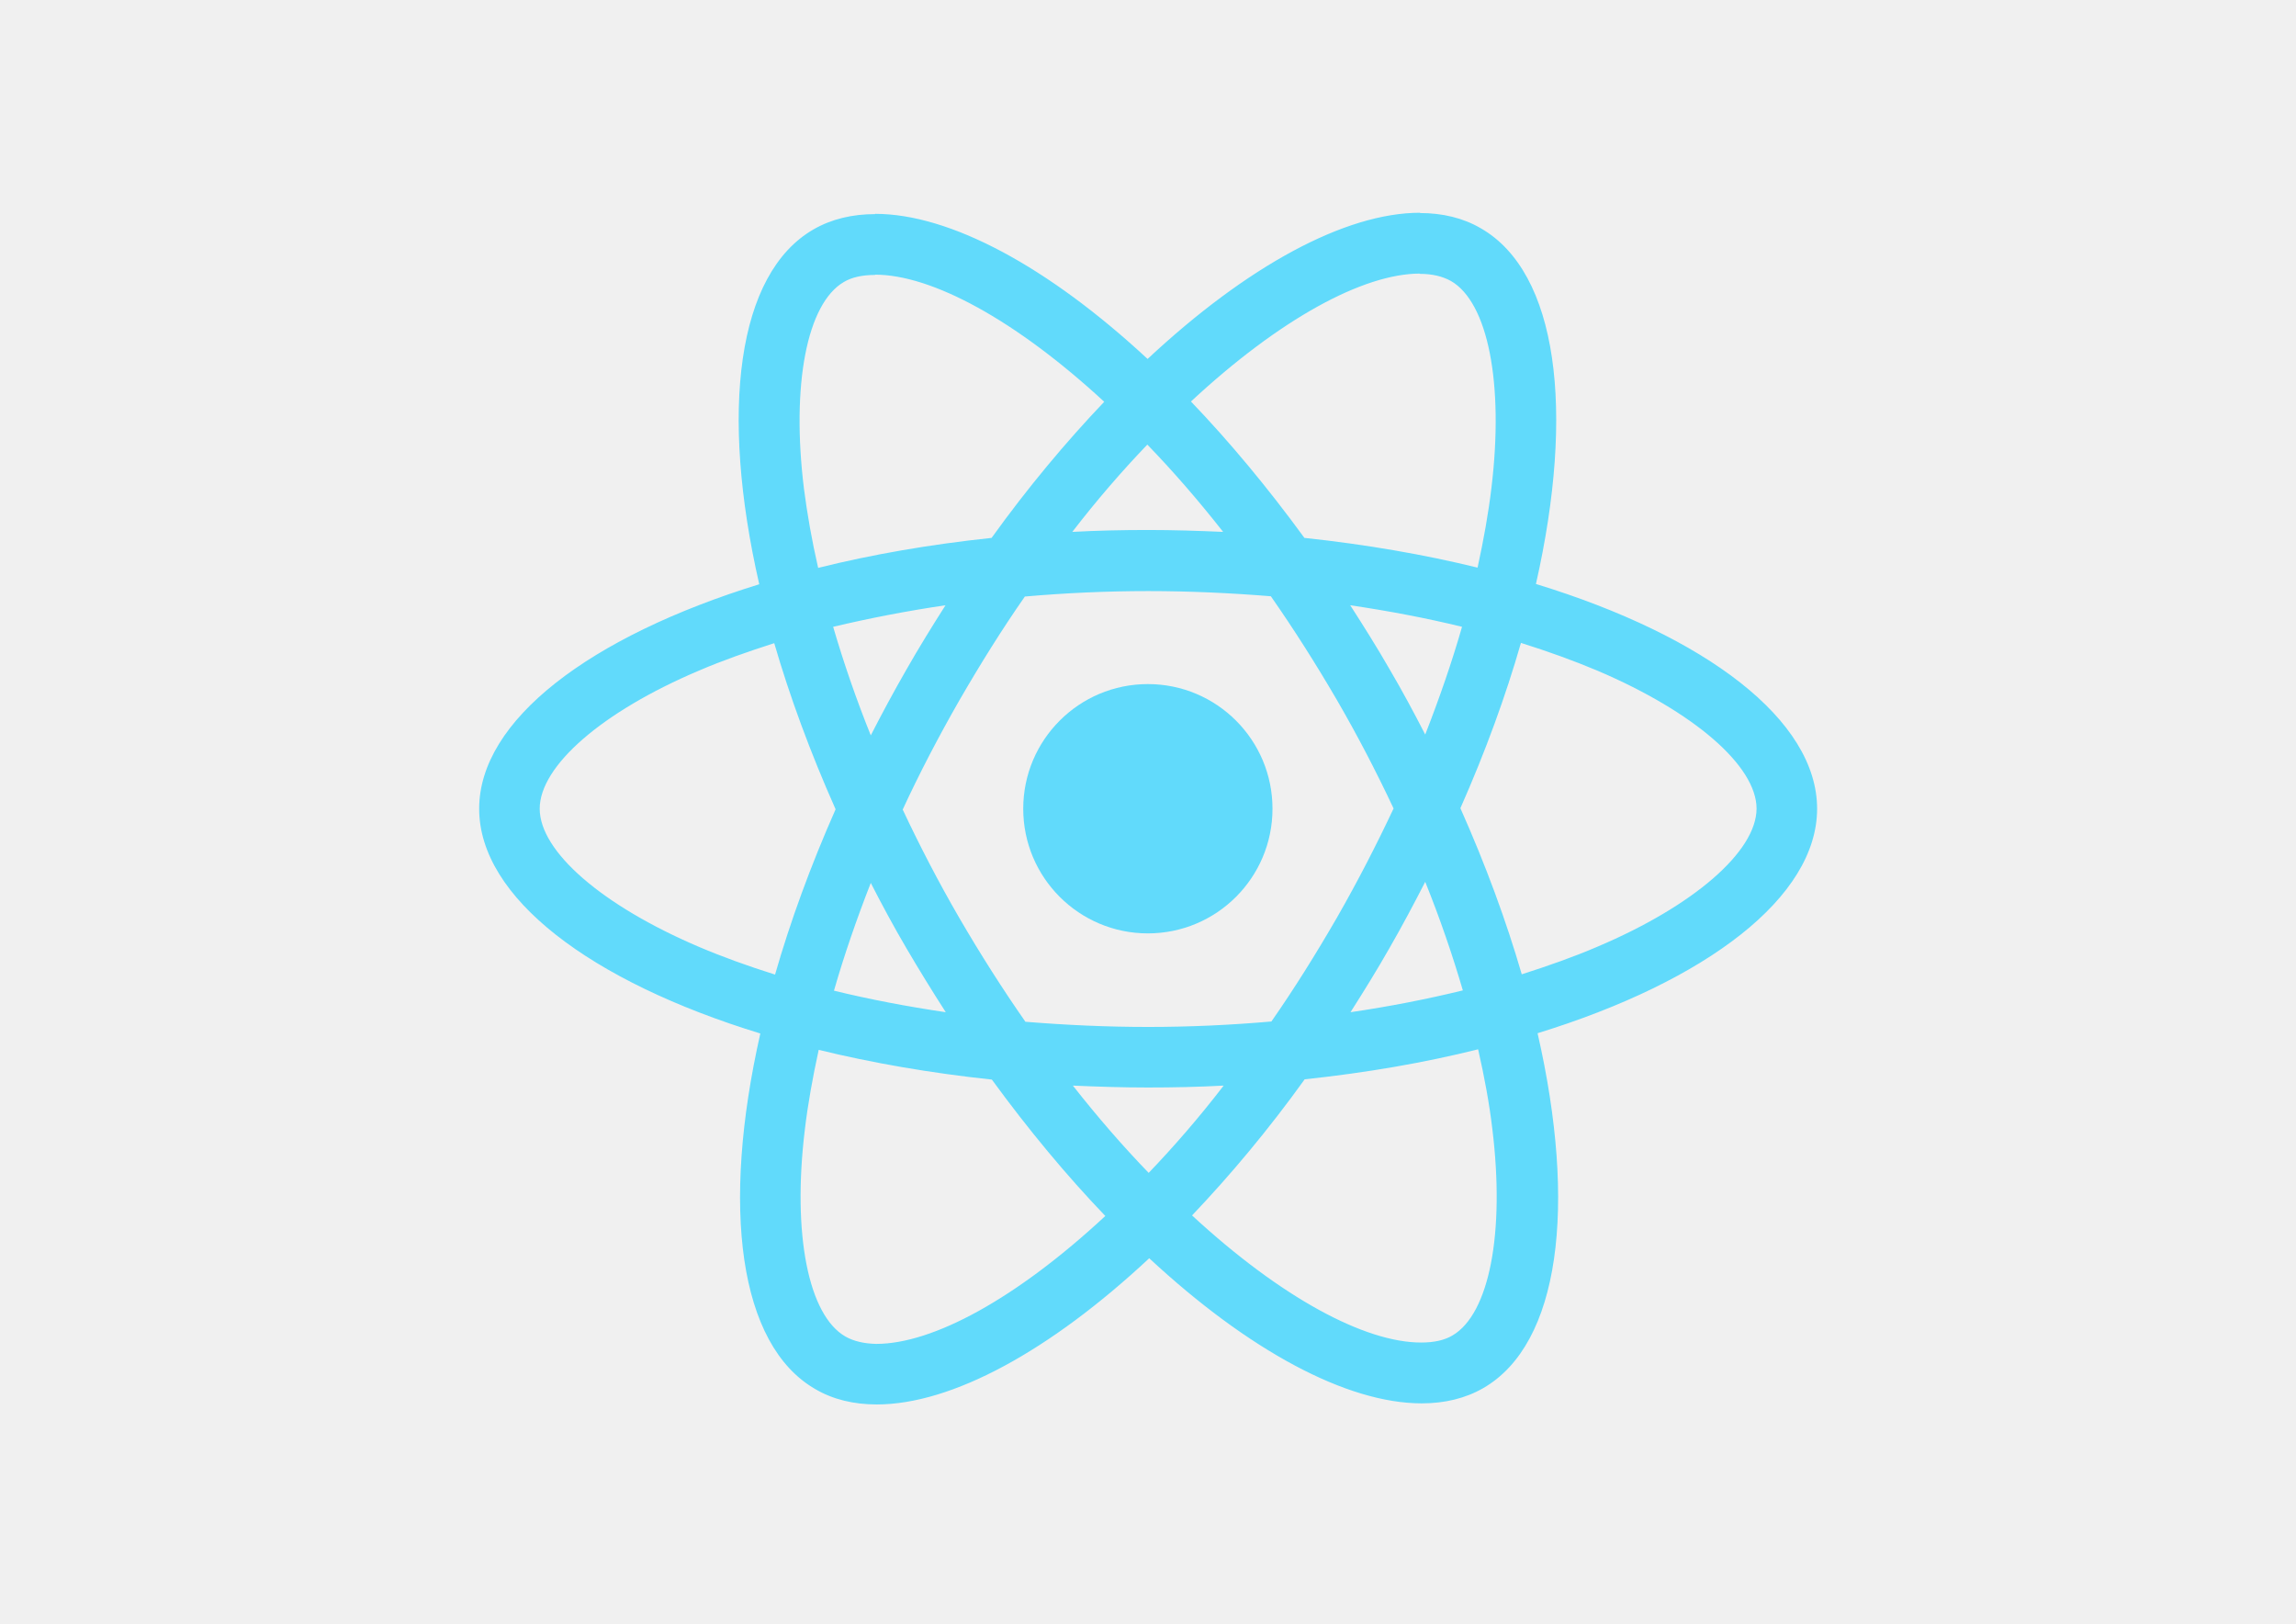
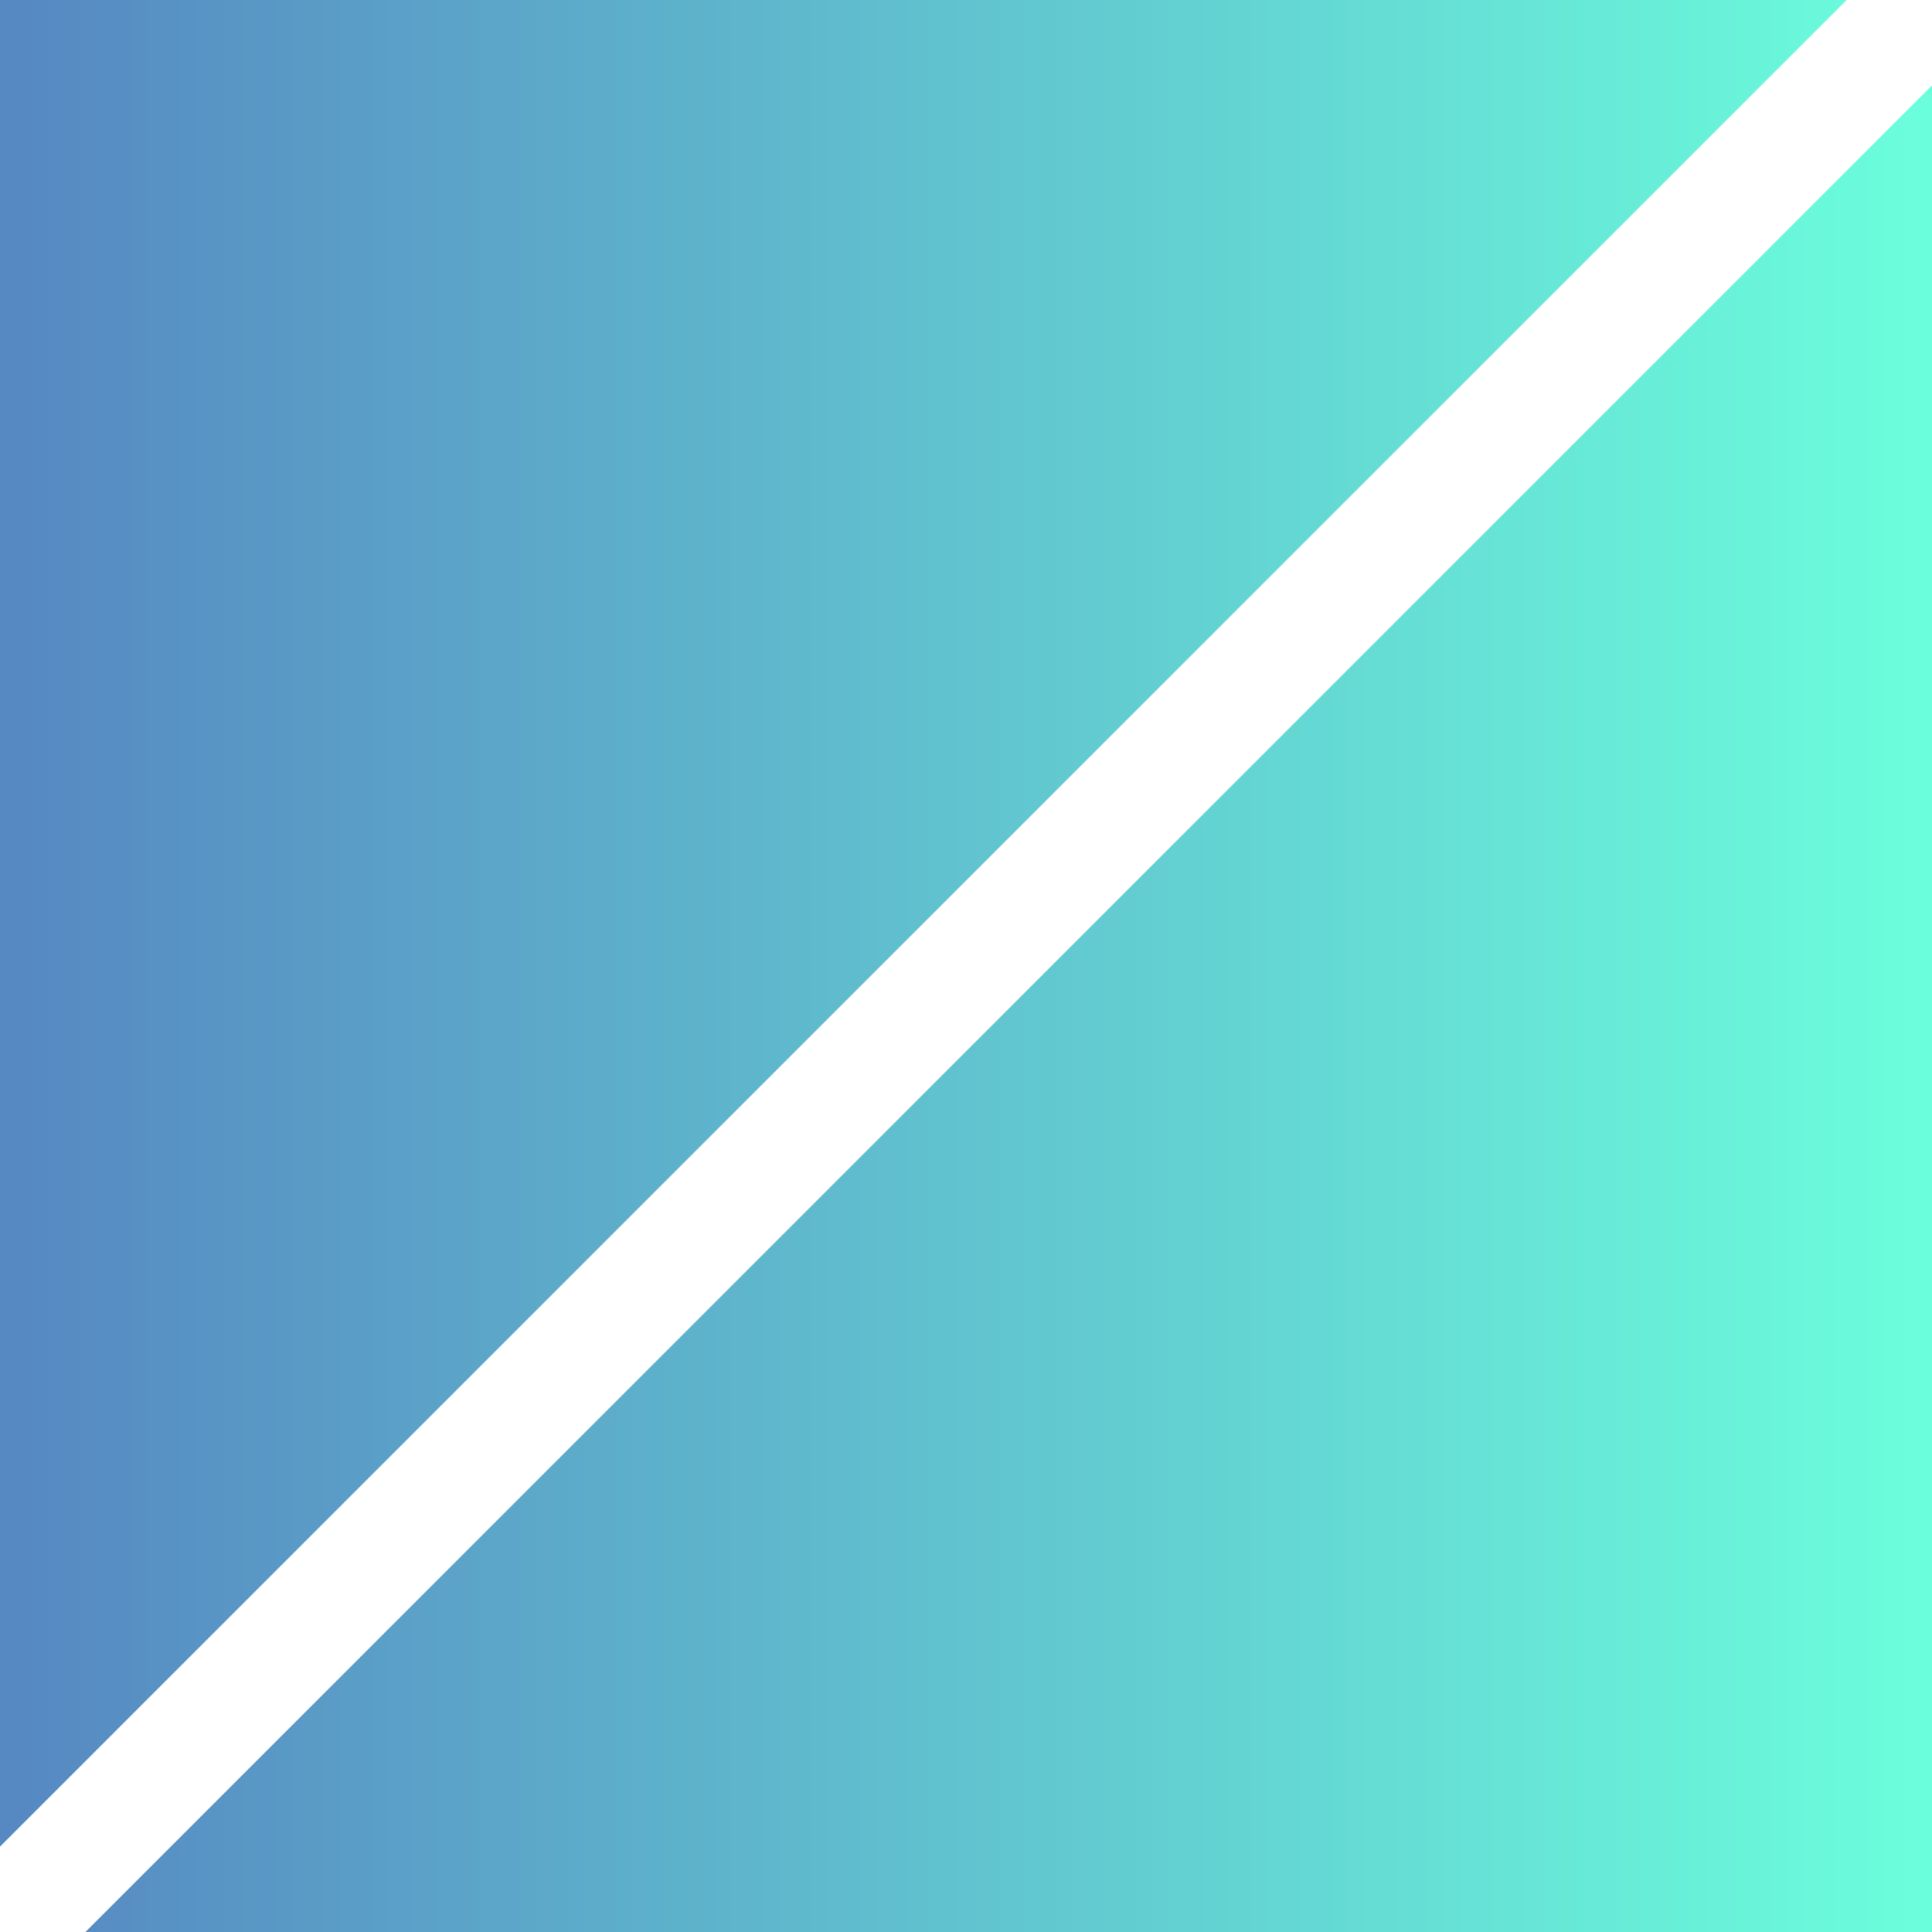
- <svg xmlns="http://www.w3.org/2000/svg" viewBox="0 0 841.9 595.3">
-   <g fill="#61DAFB">
-     <path d="M666.3 296.5c0-32.5-40.7-63.3-103.1-82.4 14.4-63.6 8-114.2-20.2-130.4-6.5-3.8-14.1-5.6-22.4-5.6v22.3c4.6 0 8.3.9 11.4 2.6 13.6 7.8 19.5 37.5 14.9 75.7-1.1 9.4-2.9 19.3-5.1 29.4-19.6-4.8-41-8.5-63.5-10.9-13.5-18.5-27.5-35.3-41.6-50 32.6-30.3 63.2-46.9 84-46.9V78c-27.5 0-63.5 19.6-99.9 53.6-36.4-33.8-72.4-53.2-99.9-53.2v22.3c20.7 0 51.4 16.5 84 46.6-14 14.7-28 31.4-41.3 49.9-22.6 2.4-44 6.1-63.6 11-2.3-10-4-19.7-5.2-29-4.7-38.2 1.1-67.9 14.6-75.8 3-1.8 6.9-2.6 11.5-2.6V78.5c-8.4 0-16 1.8-22.6 5.6-28.1 16.2-34.4 66.7-19.9 130.1-62.2 19.2-102.7 49.9-102.7 82.3 0 32.5 40.7 63.3 103.1 82.4-14.4 63.6-8 114.2 20.2 130.4 6.5 3.8 14.1 5.6 22.5 5.6 27.5 0 63.5-19.6 99.9-53.6 36.4 33.8 72.4 53.2 99.9 53.2 8.4 0 16-1.8 22.6-5.6 28.1-16.2 34.4-66.7 19.9-130.1 62-19.1 102.5-49.9 102.5-82.3zm-130.2-66.7c-3.7 12.9-8.3 26.2-13.5 39.5-4.1-8-8.4-16-13.1-24-4.6-8-9.5-15.8-14.4-23.4 14.2 2.1 27.9 4.7 41 7.9zm-45.8 106.5c-7.8 13.5-15.8 26.3-24.1 38.2-14.9 1.3-30 2-45.2 2-15.1 0-30.2-.7-45-1.9-8.3-11.9-16.4-24.6-24.2-38-7.6-13.1-14.5-26.4-20.8-39.8 6.2-13.4 13.2-26.8 20.7-39.9 7.8-13.5 15.8-26.3 24.1-38.2 14.9-1.3 30-2 45.2-2 15.1 0 30.2.7 45 1.9 8.3 11.9 16.4 24.6 24.2 38 7.6 13.1 14.5 26.4 20.8 39.8-6.3 13.4-13.2 26.8-20.7 39.9zm32.3-13c5.4 13.4 10 26.8 13.8 39.8-13.1 3.2-26.9 5.9-41.2 8 4.9-7.7 9.8-15.6 14.4-23.7 4.6-8 8.9-16.1 13-24.1zM421.2 430c-9.3-9.6-18.6-20.3-27.8-32 9 .4 18.2.7 27.5.7 9.4 0 18.7-.2 27.8-.7-9 11.7-18.3 22.4-27.5 32zm-74.4-58.9c-14.2-2.1-27.9-4.7-41-7.9 3.7-12.9 8.3-26.2 13.5-39.5 4.1 8 8.4 16 13.1 24 4.7 8 9.5 15.8 14.4 23.4zM420.7 163c9.3 9.6 18.6 20.3 27.8 32-9-.4-18.2-.7-27.5-.7-9.4 0-18.7.2-27.8.7 9-11.7 18.3-22.4 27.5-32zm-74 58.9c-4.9 7.7-9.8 15.6-14.4 23.7-4.6 8-8.9 16-13 24-5.4-13.4-10-26.8-13.8-39.8 13.1-3.1 26.9-5.8 41.2-7.9zm-90.5 125.2c-35.4-15.1-58.3-34.9-58.3-50.6 0-15.7 22.9-35.6 58.3-50.6 8.6-3.7 18-7 27.7-10.1 5.7 19.6 13.2 40 22.5 60.9-9.2 20.8-16.6 41.1-22.2 60.6-9.9-3.1-19.3-6.5-28-10.2zM310 490c-13.6-7.8-19.5-37.5-14.9-75.7 1.1-9.4 2.9-19.3 5.1-29.4 19.6 4.8 41 8.5 63.5 10.9 13.5 18.5 27.5 35.3 41.6 50-32.6 30.3-63.2 46.9-84 46.9-4.5-.1-8.3-1-11.3-2.7zm237.2-76.2c4.7 38.2-1.1 67.9-14.6 75.8-3 1.8-6.9 2.6-11.5 2.6-20.7 0-51.4-16.5-84-46.6 14-14.7 28-31.4 41.3-49.9 22.6-2.4 44-6.1 63.6-11 2.3 10.1 4.1 19.8 5.2 29.1zm38.5-66.7c-8.6 3.7-18 7-27.7 10.1-5.7-19.6-13.2-40-22.5-60.9 9.2-20.8 16.6-41.1 22.2-60.6 9.9 3.1 19.3 6.5 28.1 10.2 35.4 15.1 58.3 34.9 58.3 50.6-.1 15.7-23 35.6-58.4 50.6zM320.8 78.4z" />
-     <circle cx="420.9" cy="296.5" r="45.7" />
-     <path d="M520.5 78.1z" />
+ <svg xmlns="http://www.w3.org/2000/svg" width="16px" height="16px" viewBox="0 0 16 16" version="1.1">
+   <defs>
+     <linearGradient x1="100%" y1="50%" x2="0%" y2="50%" id="linearGradient-1">
+       <stop stop-color="#6BFFDC" offset="0%" />
+       <stop stop-color="#5687C2" offset="100%" />
+     </linearGradient>
+   </defs>
+   <g id="Page-1" stroke="none" stroke-width="1" fill="none" fill-rule="evenodd">
+     <g id="Artboard-10">
+       <rect id="Rectangle-115" fill="url(#linearGradient-1)" x="0" y="0" width="16" height="16" />
+       <path d="M16,0 L-1.5,17.5" id="Line" stroke="#FFFFFF" stroke-linecap="square" />
+     </g>
  </g>
</svg>
